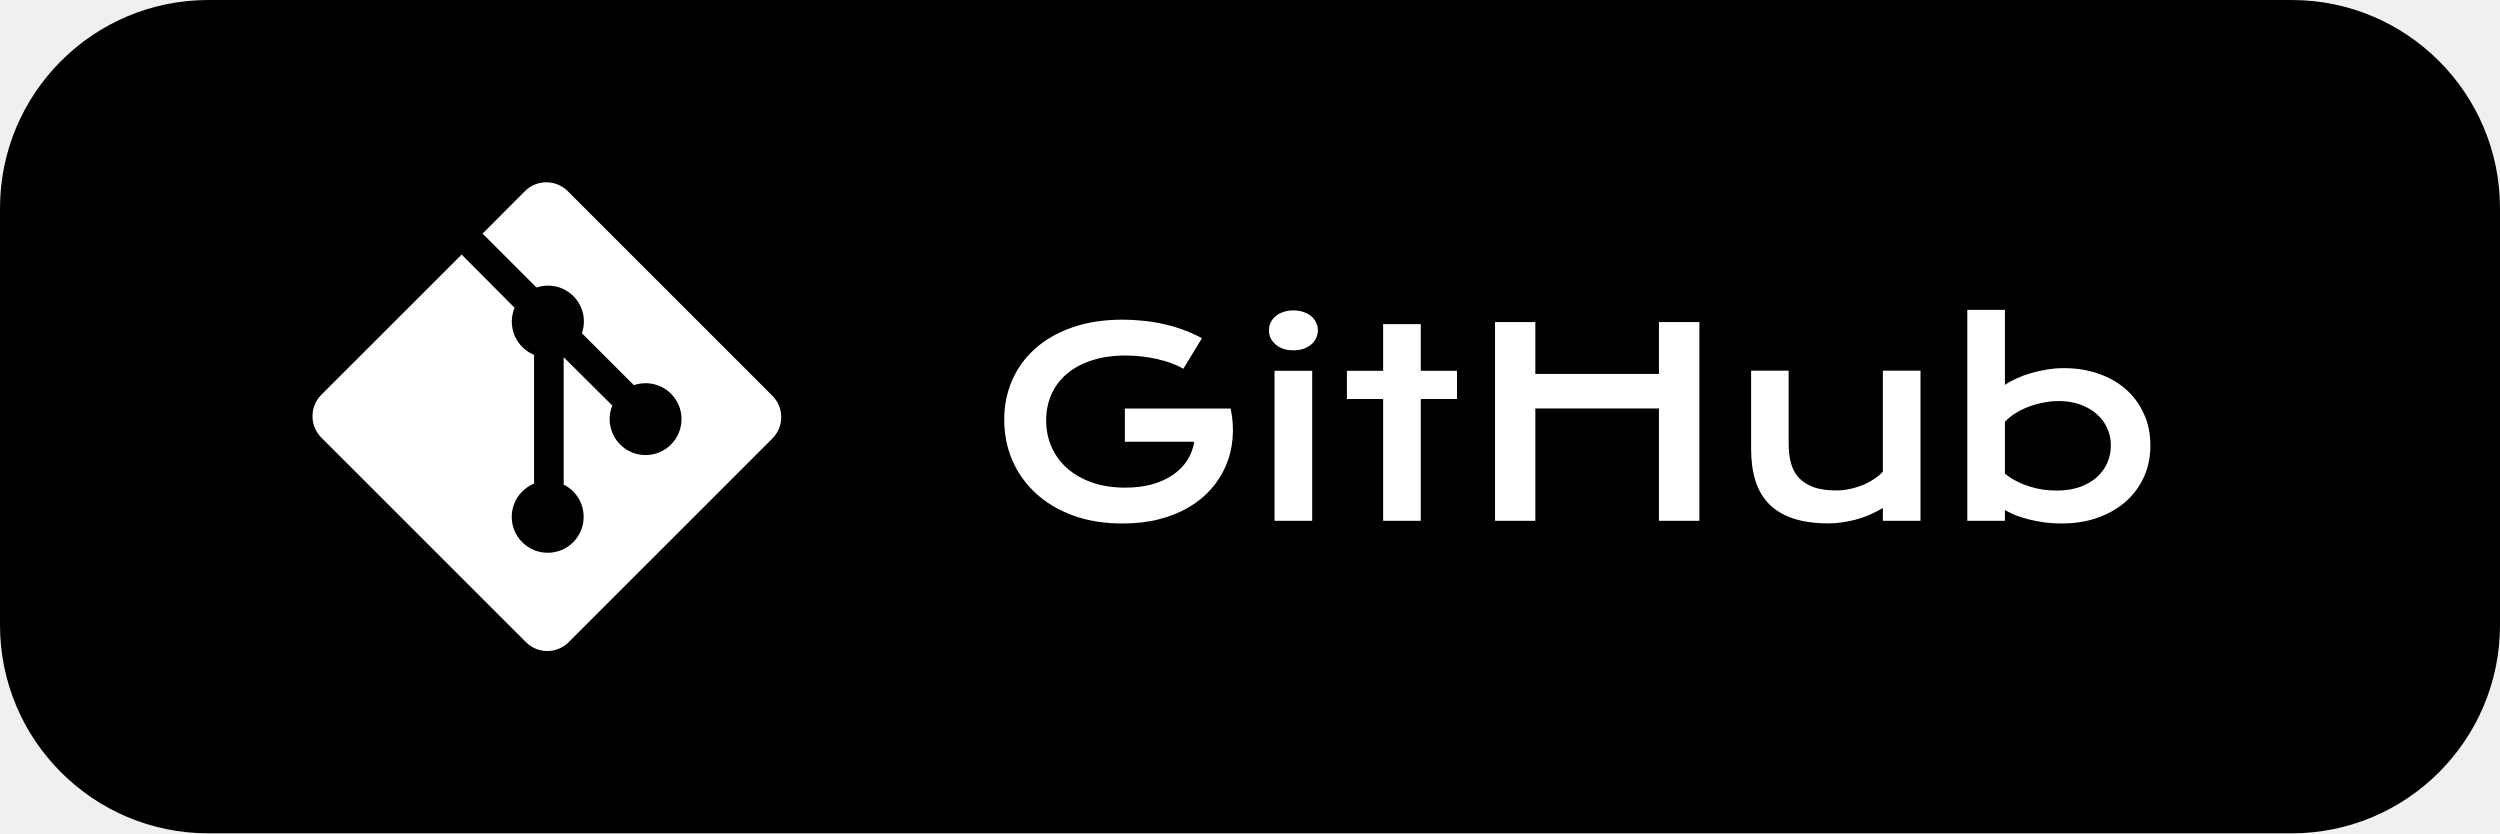
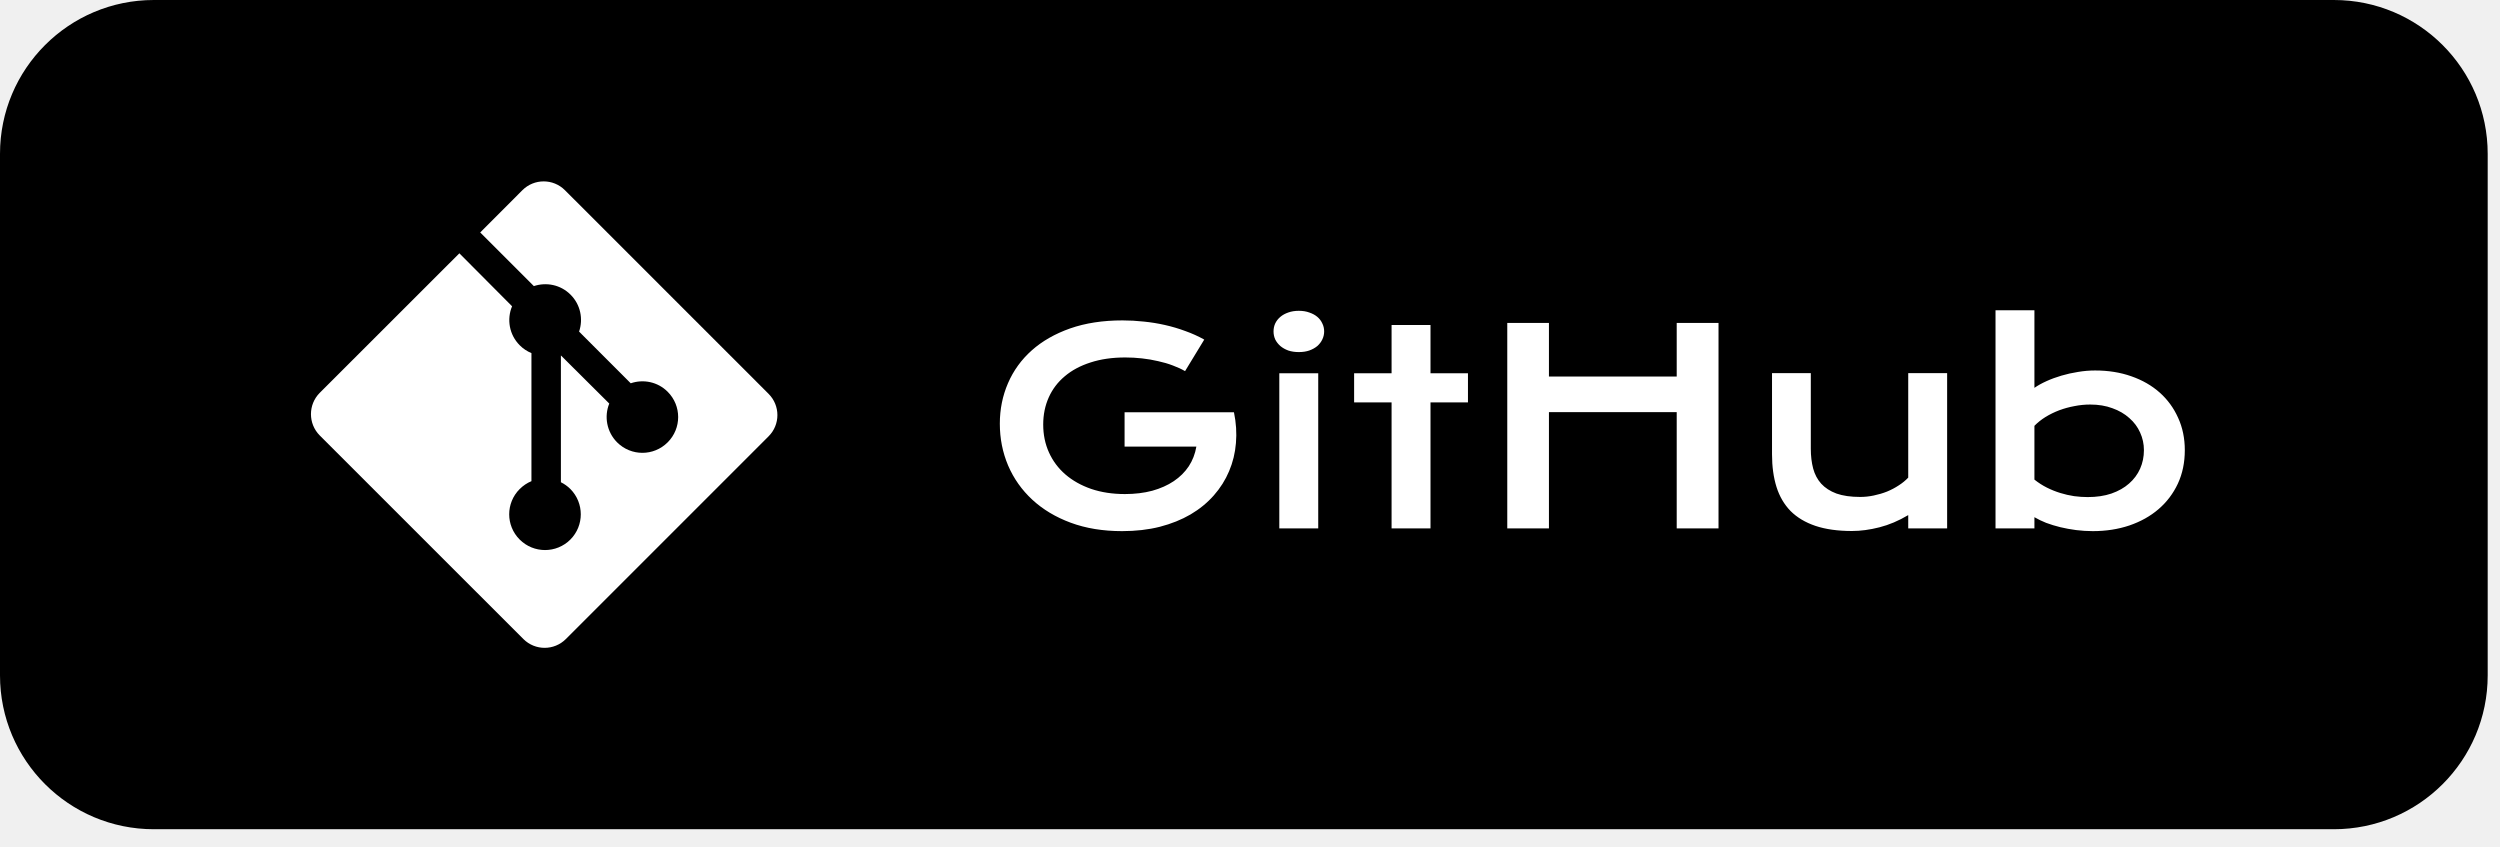
- <svg xmlns="http://www.w3.org/2000/svg" width="96" height="32" viewBox="0 0 96 32" fill="none">
-   <rect width="96" height="32" rx="8" fill="black" />
-   <path d="M38.562 16.113C38.562 15.576 38.662 15.075 38.864 14.609C39.066 14.141 39.361 13.734 39.748 13.389C40.135 13.044 40.611 12.772 41.174 12.573C41.74 12.375 42.388 12.275 43.117 12.275C43.381 12.275 43.645 12.29 43.908 12.319C44.175 12.345 44.437 12.388 44.694 12.446C44.955 12.505 45.207 12.58 45.451 12.671C45.699 12.759 45.933 12.865 46.154 12.988L45.441 14.16C45.308 14.082 45.157 14.012 44.987 13.95C44.818 13.885 44.636 13.831 44.44 13.789C44.248 13.743 44.048 13.709 43.84 13.687C43.635 13.664 43.428 13.652 43.22 13.652C42.738 13.652 42.308 13.714 41.931 13.838C41.553 13.958 41.234 14.129 40.974 14.351C40.713 14.569 40.515 14.831 40.378 15.137C40.241 15.443 40.173 15.778 40.173 16.143C40.173 16.52 40.245 16.867 40.388 17.183C40.531 17.498 40.734 17.77 40.998 17.998C41.262 18.226 41.581 18.405 41.955 18.535C42.329 18.662 42.748 18.726 43.21 18.726C43.578 18.726 43.915 18.685 44.221 18.604C44.527 18.519 44.794 18.4 45.022 18.247C45.249 18.094 45.435 17.91 45.578 17.695C45.721 17.477 45.816 17.233 45.861 16.963H43.195V15.688H47.253V15.693L47.258 15.688C47.339 16.079 47.364 16.46 47.331 16.831C47.302 17.199 47.217 17.547 47.077 17.876C46.94 18.201 46.752 18.501 46.511 18.774C46.27 19.048 45.982 19.284 45.647 19.482C45.311 19.678 44.93 19.831 44.504 19.941C44.078 20.049 43.61 20.102 43.102 20.102C42.393 20.102 41.757 19.998 41.193 19.79C40.633 19.582 40.158 19.297 39.768 18.936C39.377 18.574 39.078 18.151 38.869 17.666C38.664 17.181 38.562 16.663 38.562 16.113ZM49.665 13.452C49.522 13.452 49.392 13.433 49.274 13.394C49.16 13.351 49.063 13.296 48.981 13.227C48.9 13.156 48.837 13.075 48.791 12.983C48.749 12.889 48.727 12.79 48.727 12.685C48.727 12.578 48.749 12.479 48.791 12.388C48.837 12.293 48.9 12.212 48.981 12.144C49.063 12.075 49.16 12.021 49.274 11.982C49.392 11.94 49.522 11.919 49.665 11.919C49.812 11.919 49.942 11.94 50.056 11.982C50.173 12.021 50.272 12.075 50.353 12.144C50.435 12.212 50.497 12.293 50.539 12.388C50.585 12.479 50.607 12.578 50.607 12.685C50.607 12.79 50.585 12.889 50.539 12.983C50.497 13.075 50.435 13.156 50.353 13.227C50.272 13.296 50.173 13.351 50.056 13.394C49.942 13.433 49.812 13.452 49.665 13.452ZM48.942 14.238H50.388V20H48.942V14.238ZM53.112 15.322H51.721V14.238H53.112V12.446H54.558V14.238H55.949V15.322H54.558V20H53.112V15.322ZM57.409 12.368H58.957V14.36H63.703V12.368H65.256V20H63.703V15.684H58.957V20H57.409V12.368ZM67.243 14.233H68.684V17.046C68.684 17.313 68.713 17.557 68.772 17.778C68.83 17.996 68.929 18.184 69.069 18.34C69.213 18.496 69.401 18.618 69.636 18.706C69.873 18.791 70.168 18.833 70.519 18.833C70.686 18.833 70.853 18.815 71.022 18.779C71.195 18.744 71.359 18.695 71.516 18.633C71.672 18.568 71.817 18.491 71.95 18.403C72.087 18.315 72.204 18.219 72.302 18.115V14.233H73.747V20H72.302V19.507C71.947 19.718 71.591 19.87 71.232 19.961C70.874 20.052 70.534 20.098 70.212 20.098C69.685 20.098 69.232 20.034 68.855 19.907C68.48 19.78 68.172 19.596 67.932 19.355C67.694 19.111 67.52 18.814 67.409 18.462C67.299 18.107 67.243 17.703 67.243 17.251V14.233ZM75.544 11.899H76.989V14.78C77.116 14.692 77.266 14.609 77.439 14.531C77.611 14.453 77.796 14.385 77.995 14.326C78.194 14.268 78.399 14.222 78.61 14.19C78.822 14.154 79.034 14.136 79.245 14.136C79.733 14.136 80.181 14.207 80.588 14.351C80.998 14.494 81.35 14.696 81.643 14.956C81.936 15.216 82.163 15.529 82.326 15.894C82.492 16.255 82.575 16.655 82.575 17.095C82.575 17.554 82.489 17.969 82.316 18.34C82.144 18.708 81.905 19.023 81.599 19.287C81.296 19.547 80.935 19.749 80.515 19.893C80.098 20.033 79.645 20.102 79.157 20.102C78.949 20.102 78.742 20.09 78.537 20.064C78.335 20.037 78.14 20.002 77.951 19.956C77.766 19.91 77.59 19.857 77.424 19.795C77.261 19.73 77.116 19.66 76.989 19.585V20H75.544V11.899ZM76.989 18.189C77.136 18.306 77.29 18.405 77.453 18.486C77.616 18.568 77.782 18.634 77.951 18.686C78.12 18.739 78.291 18.778 78.464 18.804C78.636 18.826 78.804 18.838 78.967 18.838C79.299 18.838 79.593 18.794 79.851 18.706C80.111 18.615 80.329 18.491 80.505 18.335C80.684 18.179 80.821 17.995 80.915 17.783C81.009 17.572 81.057 17.342 81.057 17.095C81.057 16.864 81.009 16.645 80.915 16.44C80.824 16.235 80.69 16.056 80.515 15.903C80.342 15.747 80.132 15.625 79.885 15.537C79.641 15.446 79.366 15.4 79.06 15.4C78.864 15.4 78.669 15.42 78.474 15.459C78.278 15.495 78.09 15.547 77.907 15.615C77.728 15.684 77.559 15.767 77.399 15.864C77.243 15.962 77.106 16.071 76.989 16.191V18.189Z" fill="white" />
-   <path d="M29.66 15.198L21.8 7.339C21.347 6.887 20.614 6.887 20.159 7.339L18.531 8.97L20.601 11.04C21.085 10.879 21.635 10.988 22.018 11.371C22.405 11.757 22.511 12.315 22.346 12.796L24.34 14.791C24.824 14.624 25.38 14.733 25.765 15.117C26.306 15.657 26.306 16.53 25.765 17.07C25.226 17.61 24.354 17.61 23.815 17.07C23.411 16.665 23.309 16.068 23.512 15.573L21.645 13.716V18.61C21.777 18.675 21.902 18.762 22.011 18.871C22.546 19.412 22.546 20.283 22.011 20.821C21.472 21.362 20.594 21.362 20.054 20.821C19.515 20.282 19.515 19.412 20.054 18.873C20.191 18.738 20.345 18.636 20.508 18.568V13.626C20.345 13.558 20.19 13.46 20.058 13.326C19.649 12.917 19.551 12.319 19.761 11.819L17.727 9.775L12.338 15.161C11.887 15.615 11.887 16.349 12.338 16.803L20.198 24.66C20.651 25.113 21.384 25.113 21.837 24.66L29.66 16.838C30.113 16.386 30.113 15.651 29.66 15.198Z" fill="white" />
+ <svg xmlns="http://www.w3.org/2000/svg" width="130" height="44" viewBox="0 0 130 44" fill="none">
+   <rect width="129.36" height="43.12" rx="8" fill="black" />
+   <path d="M51.991 22.034C51.991 21.282 52.133 20.58 52.415 19.928C52.698 19.272 53.11 18.702 53.652 18.219C54.195 17.736 54.86 17.356 55.648 17.078C56.441 16.8 57.348 16.661 58.369 16.661C58.738 16.661 59.107 16.681 59.477 16.722C59.85 16.759 60.217 16.818 60.577 16.9C60.942 16.982 61.295 17.087 61.637 17.214C61.983 17.337 62.311 17.485 62.621 17.659L61.623 19.299C61.436 19.19 61.224 19.092 60.987 19.005C60.75 18.914 60.495 18.839 60.222 18.78C59.953 18.716 59.672 18.668 59.381 18.636C59.094 18.604 58.804 18.588 58.513 18.588C57.838 18.588 57.237 18.675 56.708 18.848C56.179 19.017 55.733 19.256 55.368 19.566C55.004 19.871 54.726 20.238 54.534 20.666C54.343 21.095 54.247 21.564 54.247 22.075C54.247 22.603 54.347 23.089 54.548 23.531C54.748 23.973 55.033 24.353 55.402 24.672C55.772 24.991 56.218 25.242 56.742 25.424C57.266 25.602 57.852 25.691 58.499 25.691C59.014 25.691 59.486 25.634 59.914 25.52C60.342 25.401 60.716 25.235 61.035 25.021C61.354 24.807 61.614 24.549 61.815 24.248C62.015 23.943 62.147 23.601 62.211 23.223H58.478V21.439H64.159V21.446L64.166 21.439C64.28 21.986 64.314 22.519 64.269 23.039C64.228 23.553 64.109 24.041 63.913 24.502C63.722 24.957 63.457 25.377 63.12 25.759C62.783 26.142 62.38 26.473 61.91 26.75C61.441 27.024 60.908 27.238 60.31 27.393C59.714 27.544 59.06 27.619 58.349 27.619C57.355 27.619 56.464 27.473 55.676 27.181C54.892 26.89 54.227 26.491 53.68 25.985C53.133 25.479 52.714 24.887 52.422 24.207C52.135 23.529 51.991 22.804 51.991 22.034ZM67.536 18.308C67.336 18.308 67.153 18.281 66.989 18.226C66.83 18.167 66.693 18.089 66.579 17.994C66.465 17.893 66.376 17.779 66.312 17.652C66.253 17.52 66.224 17.381 66.224 17.235C66.224 17.084 66.253 16.945 66.312 16.818C66.376 16.686 66.465 16.572 66.579 16.476C66.693 16.38 66.83 16.305 66.989 16.25C67.153 16.191 67.336 16.162 67.536 16.162C67.741 16.162 67.924 16.191 68.083 16.25C68.247 16.305 68.386 16.38 68.5 16.476C68.614 16.572 68.701 16.686 68.76 16.818C68.824 16.945 68.856 17.084 68.856 17.235C68.856 17.381 68.824 17.52 68.76 17.652C68.701 17.779 68.614 17.893 68.5 17.994C68.386 18.089 68.247 18.167 68.083 18.226C67.924 18.281 67.741 18.308 67.536 18.308ZM66.524 19.409H68.548V27.475H66.524V19.409ZM72.362 20.926H70.414V19.409H72.362V16.9H74.386V19.409H76.334V20.926H74.386V27.475H72.362V20.926ZM78.378 16.791H80.545V19.58H87.189V16.791H89.363V27.475H87.189V21.432H80.545V27.475H78.378V16.791ZM92.145 19.402H94.162V23.339C94.162 23.713 94.203 24.055 94.285 24.365C94.367 24.67 94.506 24.932 94.702 25.151C94.903 25.37 95.167 25.541 95.495 25.664C95.828 25.782 96.24 25.841 96.732 25.841C96.965 25.841 97.2 25.816 97.436 25.766C97.678 25.716 97.908 25.648 98.127 25.561C98.346 25.47 98.549 25.363 98.735 25.24C98.927 25.117 99.091 24.982 99.228 24.836V19.402H101.251V27.475H99.228V26.785C98.731 27.081 98.232 27.293 97.731 27.42C97.229 27.548 96.753 27.612 96.302 27.612C95.564 27.612 94.93 27.523 94.401 27.345C93.877 27.168 93.447 26.91 93.109 26.573C92.777 26.231 92.533 25.814 92.378 25.322C92.223 24.825 92.145 24.26 92.145 23.627V19.402ZM103.767 16.134H105.79V20.168C105.968 20.044 106.177 19.928 106.419 19.819C106.66 19.709 106.92 19.614 107.198 19.532C107.476 19.45 107.763 19.386 108.06 19.34C108.356 19.29 108.652 19.265 108.948 19.265C109.632 19.265 110.258 19.365 110.828 19.566C111.402 19.766 111.895 20.049 112.305 20.414C112.715 20.778 113.034 21.216 113.262 21.726C113.494 22.232 113.61 22.793 113.61 23.408C113.61 24.05 113.49 24.631 113.248 25.151C113.007 25.666 112.672 26.108 112.243 26.477C111.819 26.842 111.313 27.124 110.726 27.325C110.142 27.521 109.509 27.619 108.825 27.619C108.534 27.619 108.244 27.6 107.957 27.564C107.674 27.527 107.401 27.477 107.137 27.414C106.877 27.35 106.631 27.275 106.398 27.188C106.171 27.097 105.968 26.999 105.79 26.894V27.475H103.767V16.134ZM105.79 24.939C105.995 25.103 106.212 25.242 106.439 25.356C106.667 25.47 106.9 25.563 107.137 25.636C107.374 25.709 107.613 25.764 107.854 25.8C108.096 25.832 108.331 25.848 108.559 25.848C109.023 25.848 109.436 25.787 109.796 25.664C110.16 25.536 110.466 25.363 110.712 25.144C110.963 24.925 111.154 24.668 111.286 24.372C111.418 24.075 111.484 23.754 111.484 23.408C111.484 23.084 111.418 22.779 111.286 22.492C111.159 22.205 110.972 21.954 110.726 21.74C110.484 21.521 110.19 21.35 109.844 21.227C109.502 21.099 109.117 21.036 108.688 21.036C108.415 21.036 108.142 21.063 107.868 21.118C107.595 21.168 107.33 21.241 107.075 21.336C106.825 21.432 106.588 21.548 106.364 21.685C106.146 21.822 105.954 21.974 105.79 22.143V24.939Z" fill="white" />
+   <path d="M39.966 20.479L29.376 9.89C28.765 9.28 27.777 9.28 27.165 9.89L24.971 12.088L27.76 14.877C28.412 14.66 29.154 14.806 29.669 15.323C30.191 15.843 30.334 16.594 30.112 17.243L32.798 19.931C33.45 19.706 34.2 19.852 34.718 20.371C35.447 21.098 35.447 22.275 34.718 23.002C33.992 23.729 32.817 23.729 32.09 23.002C31.546 22.456 31.409 21.651 31.682 20.985L29.167 18.483V25.077C29.345 25.164 29.512 25.282 29.66 25.429C30.381 26.157 30.381 27.332 29.66 28.056C28.933 28.785 27.751 28.785 27.023 28.056C26.297 27.33 26.297 26.157 27.023 25.431C27.207 25.249 27.414 25.111 27.635 25.021V18.362C27.415 18.27 27.206 18.137 27.028 17.956C26.477 17.406 26.345 16.6 26.628 15.926L23.887 13.172L16.625 20.429C16.018 21.041 16.018 22.03 16.625 22.642L27.216 33.23C27.827 33.84 28.815 33.84 29.425 33.23L39.966 22.689C40.578 22.08 40.578 21.09 39.966 20.479Z" fill="white" />
</svg>
